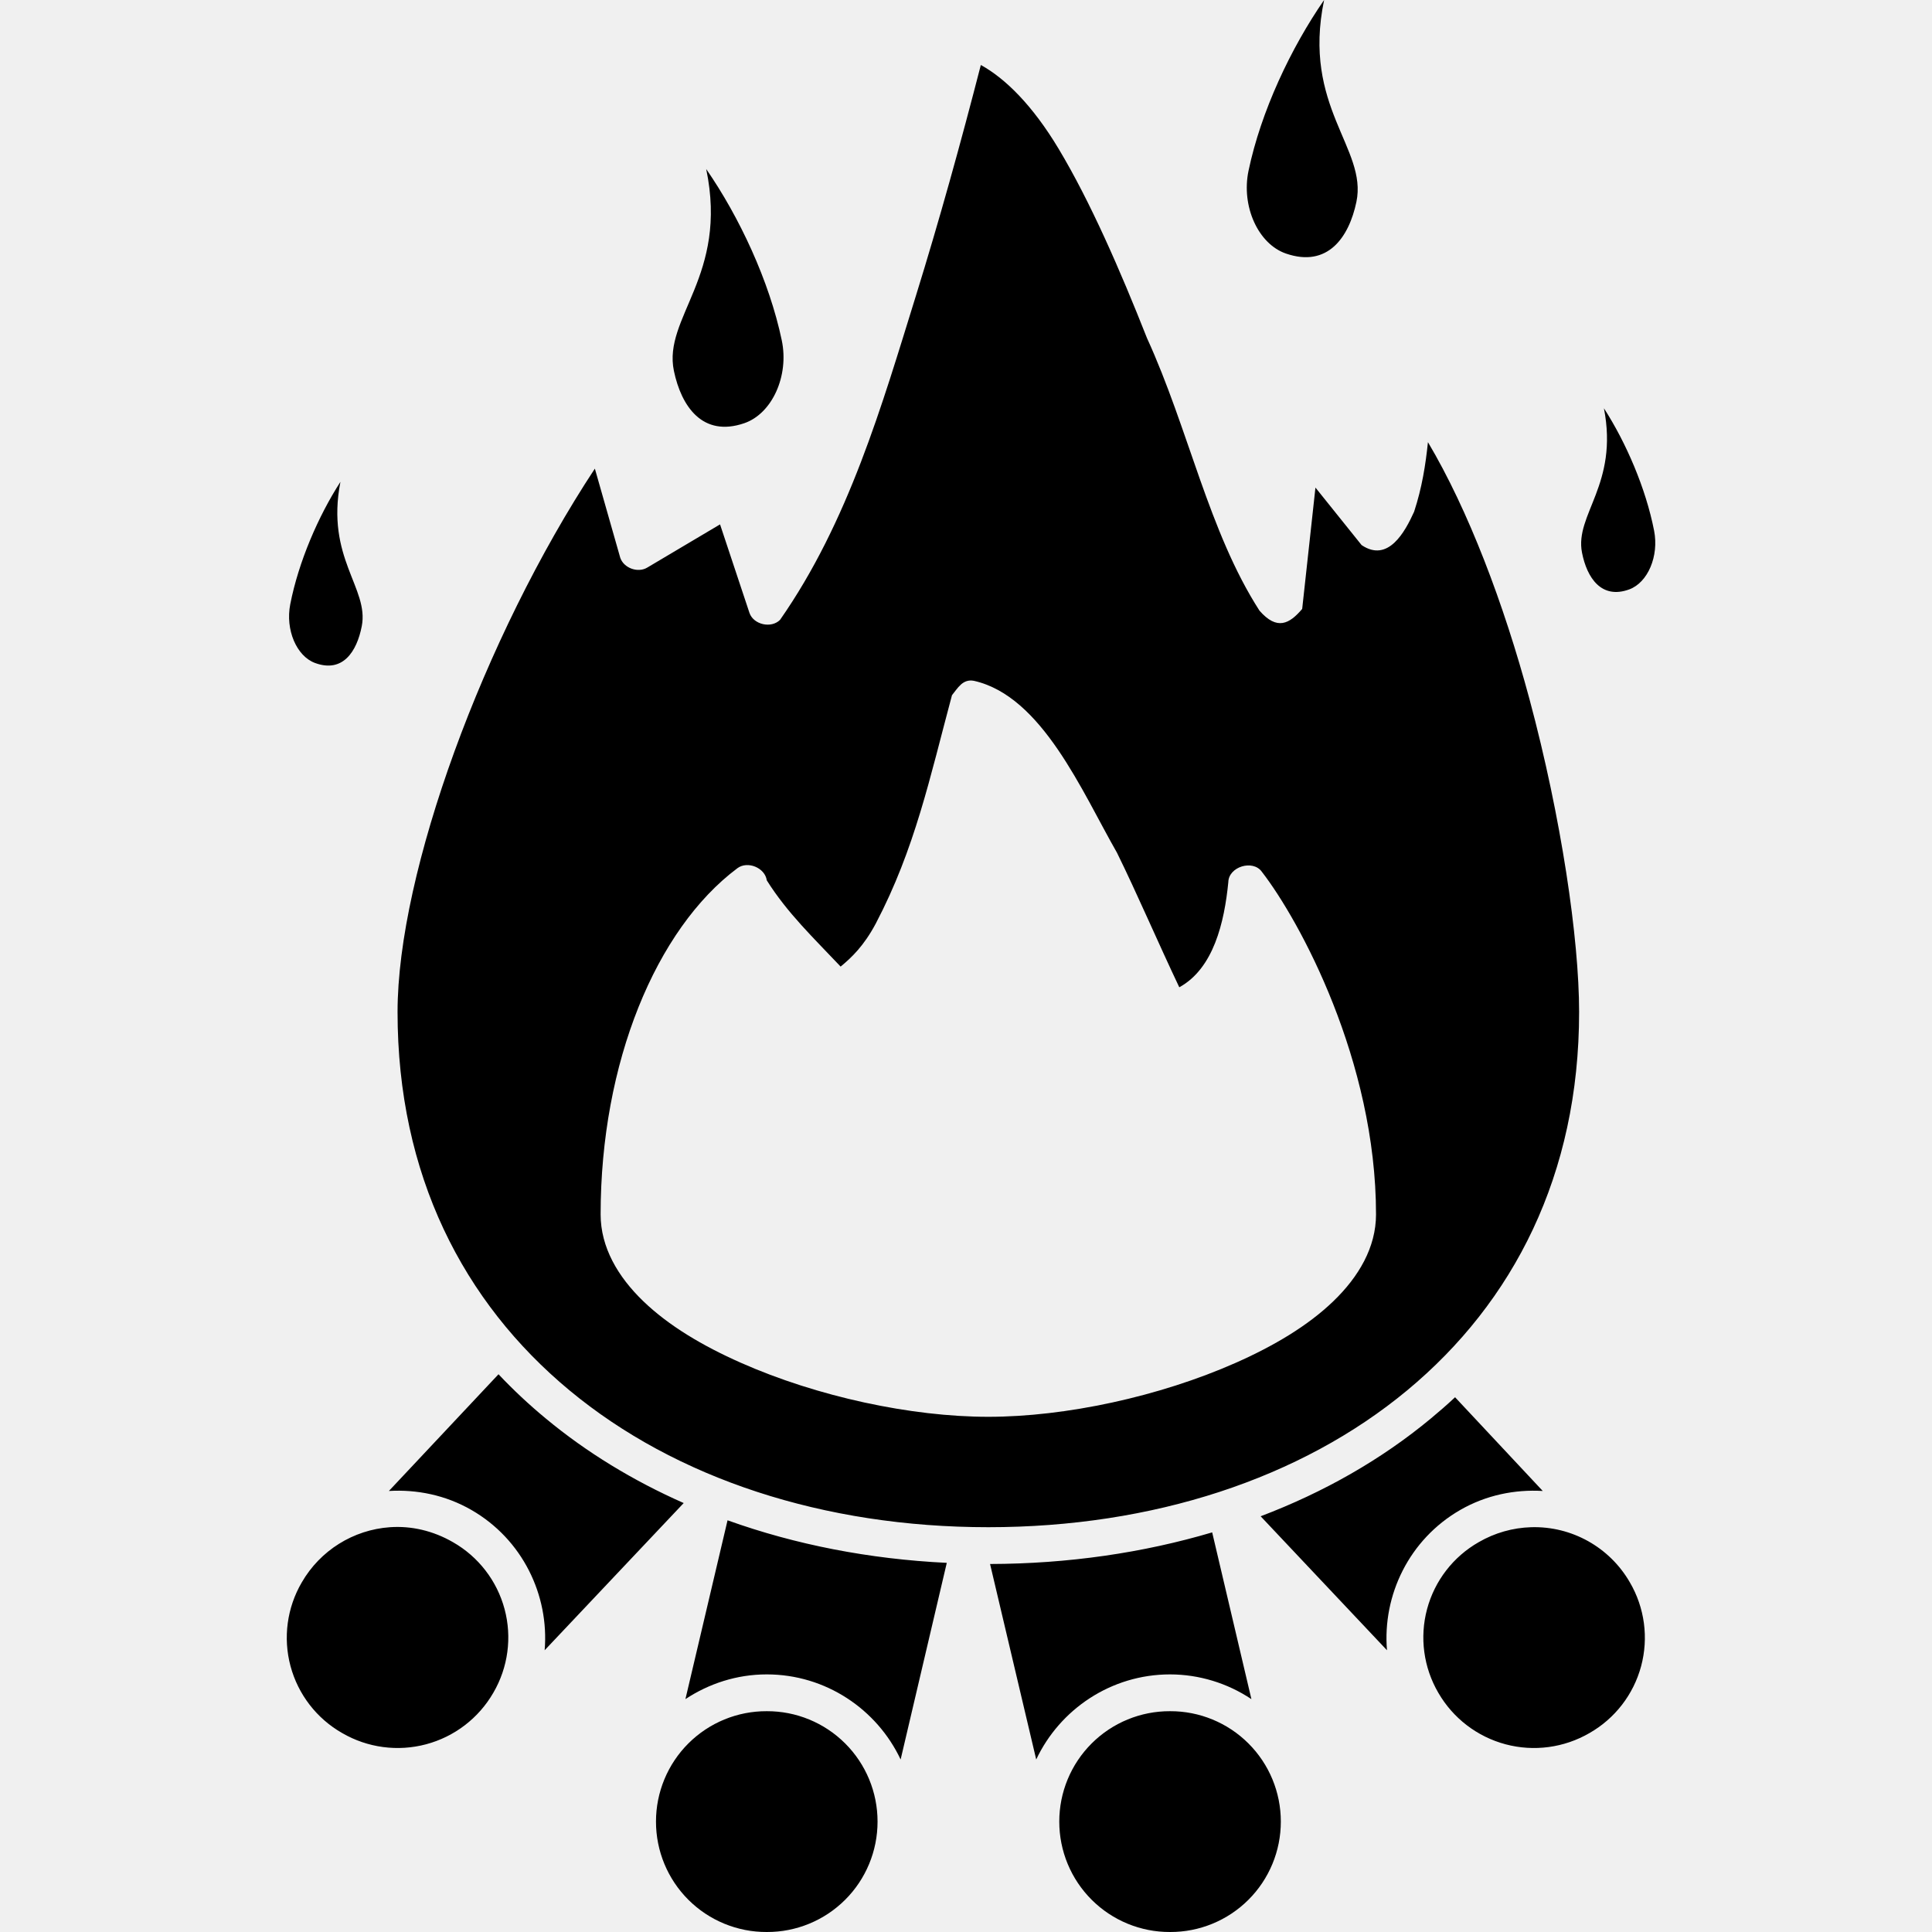
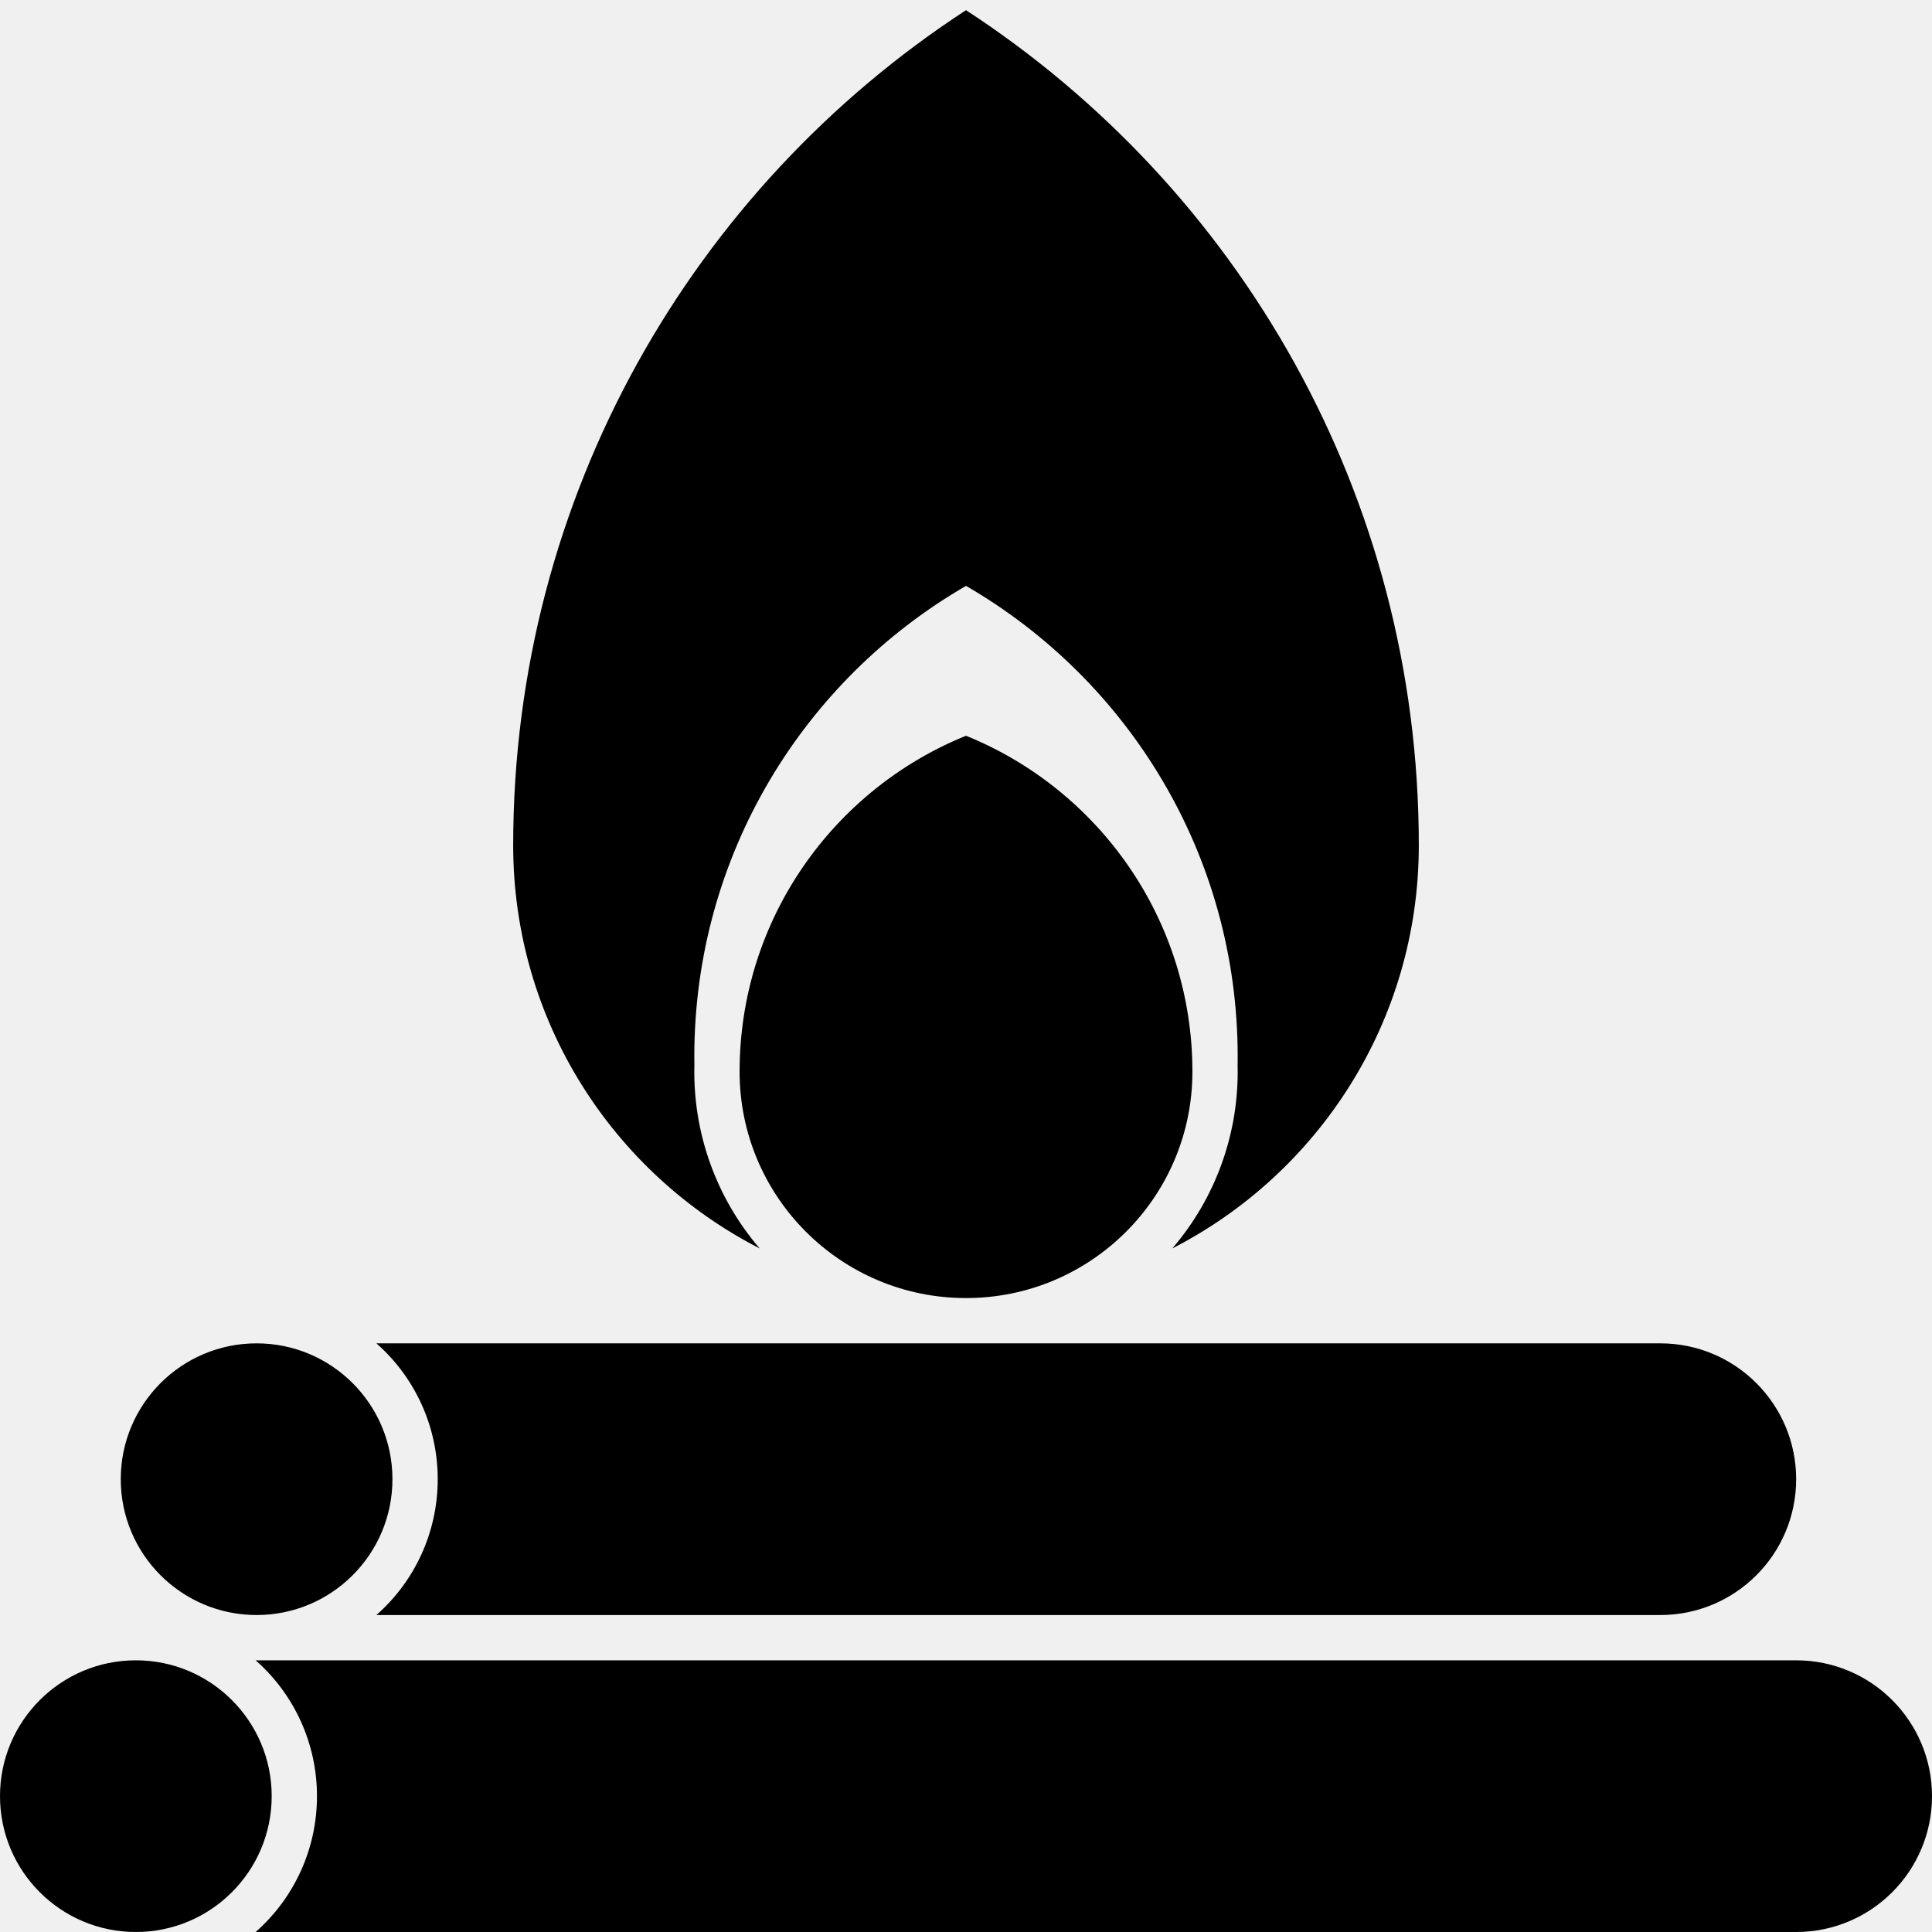
<svg xmlns="http://www.w3.org/2000/svg" fill="none" viewBox="0 0 128 128">
-   <path d="M87.725 0c-2.198 3.178-4.185 7.383-5.007 11.314-.493 2.36.644 4.854 2.484 5.486 2.761.948 4.17-1.07 4.664-3.428.74-3.54-3.62-6.295-2.14-13.372ZM64.982 4.305c1.619.89 3.428 2.671 5.16 5.562 2.091 3.488 4.074 8.037 5.849 12.533 2.762 6.038 4.089 12.832 7.453 18.057 1.163 1.334 1.99.876 2.829-.114l.879-8.039 3.058 3.81c1.758 1.185 2.872-.873 3.478-2.21.527-1.606.762-3.117.917-4.61 2.67 4.493 5.021 10.681 6.728 17.03 2.111 7.853 3.287 15.886 3.287 20.723 0 10.78-4.345 19.22-11.39 25.067-7.046 5.846-16.846 9.067-27.75 9.067-10.906 0-20.705-3.221-27.751-9.067-7.046-5.846-11.39-14.287-11.39-25.067 0-9.237 5.699-24.798 13.072-36 .758 2.666 1.682 5.905 1.682 5.905.235.69 1.173 1.028 1.796.648l4.816-2.858 1.95 5.867c.27.779 1.444 1.044 2.026.457 4.539-6.5 6.754-14.237 8.982-21.41 1.575-5.077 2.995-10.203 4.32-15.351ZM46.788 11.2c1.48 7.077-2.88 9.833-2.14 13.372.492 2.358 1.902 4.414 4.663 3.466 1.84-.632 2.977-3.127 2.484-5.486-.822-3.931-2.809-8.174-5.007-11.352Zm59.476 15.848c.986 5.055-1.946 7.034-1.453 9.561.329 1.685 1.294 3.116 3.134 2.439 1.227-.452 1.973-2.201 1.644-3.886-.548-2.809-1.86-5.844-3.325-8.114Zm-83.71 4.876c-1.466 2.27-2.777 5.306-3.325 8.114-.329 1.685.416 3.434 1.643 3.886 1.84.677 2.768-.753 3.096-2.438.494-2.528-2.4-4.507-1.414-9.562Zm40.517 14.134c-1.462 5.45-2.45 10.174-5.045 15.123-.794 1.494-1.617 2.269-2.332 2.858-1.758-1.864-3.538-3.552-4.893-5.715-.12-.835-1.274-1.31-1.95-.8-5.388 4.028-9.058 12.877-9.058 22.934 0 2.183 1.148 4.134 2.828 5.752 1.68 1.619 3.923 2.953 6.46 4.076 5.074 2.248 11.29 3.581 16.398 3.581 5.108 0 11.324-1.333 16.398-3.58 2.537-1.124 4.78-2.458 6.46-4.077 1.68-1.618 2.828-3.57 2.828-5.752 0-10.172-5.06-19.469-7.568-22.705-.594-.825-2.196-.33-2.217.686-.264 2.68-.98 5.727-3.249 6.971-1.405-2.955-2.827-6.276-4.128-8.914-2.322-4.057-4.964-10.38-9.48-11.39-.749-.141-1.073.493-1.452.952Zm-30.044 44.99a34.641 34.641 0 0 0 3.135 2.933c2.711 2.25 5.785 4.12 9.135 5.6l-9.212 9.752c.306-3.65-1.47-7.348-4.854-9.295-1.716-.987-3.62-1.367-5.466-1.257l7.262-7.733Zm63.375 1.523 5.81 6.21c-1.846-.11-3.75.27-5.466 1.257-3.384 1.947-5.16 5.645-4.855 9.295l-8.37-8.876c4.188-1.589 7.996-3.755 11.275-6.476.55-.456 1.087-.923 1.606-1.41Zm-48.2 8.153c4.485 1.609 9.376 2.57 14.525 2.819l-3.058 13.028c-1.564-3.319-4.956-5.638-8.868-5.638-1.99 0-3.841.614-5.39 1.638l2.791-11.847Zm-22.36.457c1.408-.097 2.845.23 4.166.991a7.266 7.266 0 0 1 2.675 9.98 7.318 7.318 0 0 1-10.014 2.667 7.267 7.267 0 0 1-2.676-9.981 7.344 7.344 0 0 1 5.848-3.657Zm75.605 0a7.301 7.301 0 0 1 6.537 3.657 7.268 7.268 0 0 1-2.676 9.981 7.318 7.318 0 0 1-10.015-2.667 7.266 7.266 0 0 1 2.676-9.98 7.362 7.362 0 0 1 3.478-.991Zm-21.137.343 2.599 11.048a9.74 9.74 0 0 0-5.39-1.639c-3.912 0-7.304 2.319-8.867 5.638l-3.058-12.952c5.173-.013 10.134-.738 14.716-2.095ZM50.8 113.371a7.309 7.309 0 0 1 7.34 7.315A7.308 7.308 0 0 1 50.8 128a7.308 7.308 0 0 1-7.339-7.314 7.309 7.309 0 0 1 7.34-7.315Zm26.718 0a7.309 7.309 0 0 1 7.34 7.315 7.308 7.308 0 0 1-7.34 7.314 7.308 7.308 0 0 1-7.338-7.314 7.309 7.309 0 0 1 7.338-7.315Z" />
+   <path fill-rule="evenodd" d="M94 56C94 32.83 82.061 12.45 64 .674 45.939 12.45 34 32.83 34 56c0 11.645 6.635 21.74 16.331 26.712a17.93 17.93 0 0 1-4.326-12.126A36.85 36.85 0 0 1 46 70c0-13.325 7.24-24.96 18-31.184C74.76 45.041 82 56.675 82 70c0 .196-.002.39-.005.586a17.93 17.93 0 0 1-4.327 12.126C87.366 77.741 94 67.645 94 56ZM26 98a9 9 0 0 1-9 9 9 9 0 1 1 9-9ZM9 128a9 9 0 0 0 9-9 9 9 0 0 0-9-9 9 9 0 0 0-9 9 9 9 0 0 0 9 9Zm12-9a11.97 11.97 0 0 1-4.063 9H119a9 9 0 0 0 9-9 9 9 0 0 0-9-9H16.937A11.971 11.971 0 0 1 21 119Zm8-21a11.97 11.97 0 0 1-4.063 9H110a9 9 0 0 0 9-9 9 9 0 0 0-9-9H24.937A11.97 11.97 0 0 1 29 98Zm50-27c0-10.072-6.204-18.695-15-22.255C55.205 52.305 49 60.928 49 71c0 8.284 6.716 15 15 15 8.284 0 15-6.716 15-15Z" />
  <style>
        path { fill: #000; }
        @media (prefers-color-scheme: dark) {
            path { fill: #FFF; }
        }
    </style>
</svg>
